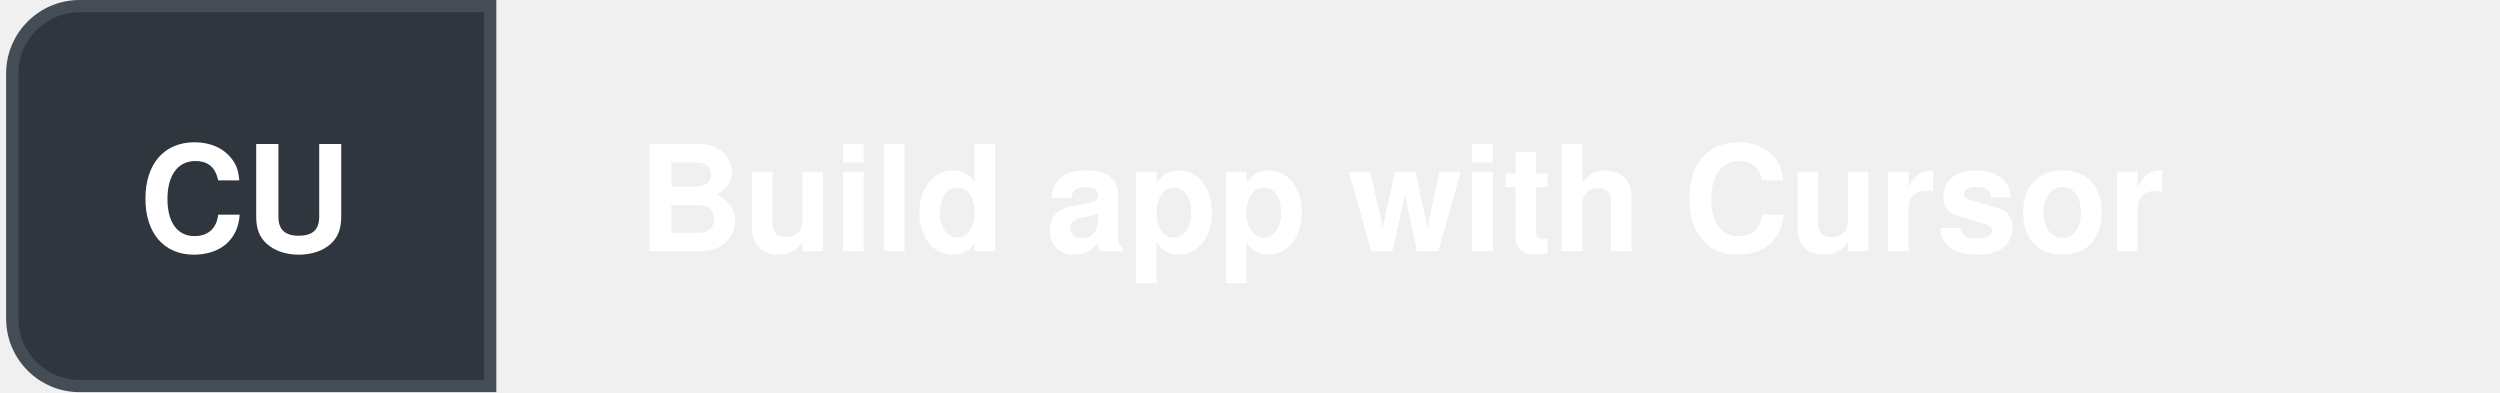
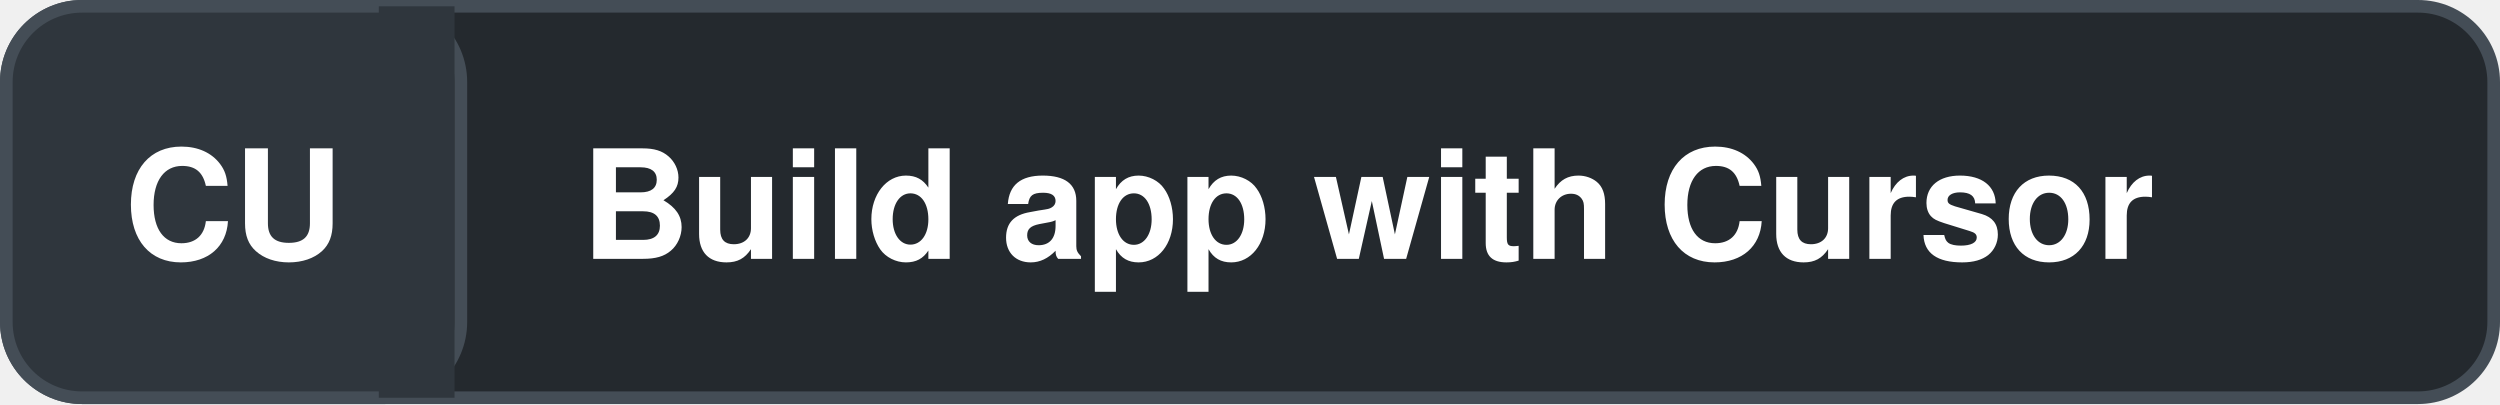
- <svg xmlns="http://www.w3.org/2000/svg" fill="none" height="32" viewBox="0 0 204 32" width="204" role="img" aria-label="Build app with Cursor">
-   <path d="m6.5.5h33.5v31h-33.5c-3.038 0-5.5-2.462-5.5-5.5v-20c0-3.038 2.462-5.5 5.5-5.5z" fill="#2f363d" stroke="#444d56" />
-   <text x="20.0" y="20.5" font-family="Helvetica,Arial,sans-serif" font-size="12" font-weight="700" fill="#fff" text-anchor="middle">CU</text>
-   <path d="m40.5h158c3.038 0 5.5 2.462 5.5 5.5v20c0 3.038-2.462 5.5-5.5 5.5h-158z" fill="#24292e" />
-   <text x="52" y="20.5" font-family="-apple-system,Segoe UI,Helvetica,Arial,sans-serif" font-size="12" font-weight="600" fill="#fff">Build app with Cursor</text>
+ <svg xmlns="http://www.w3.org/2000/svg" width="198" height="32" viewBox="0 0 198 32" role="img" aria-label="Build app with Cursor">
+   <rect x="0.5" y="0.5" width="197" height="31" rx="6" fill="#24292e" stroke="#444d56" />
+   <rect x="0.5" y="0.5" width="36" height="31" rx="6" fill="#2f363d" stroke="#444d56" />
+   <rect x="30" y="0.5" width="6" height="31" fill="#2f363d" />
+   <text x="18.5" y="20.5" font-family="Helvetica,Arial,sans-serif" font-size="12" font-weight="700" fill="#fff" text-anchor="middle">CU</text>
+   <text x="46" y="20.5" font-family="-apple-system,Segoe UI,Helvetica,Arial,sans-serif" font-size="12" font-weight="600" fill="#fff">Build app with Cursor</text>
</svg>
